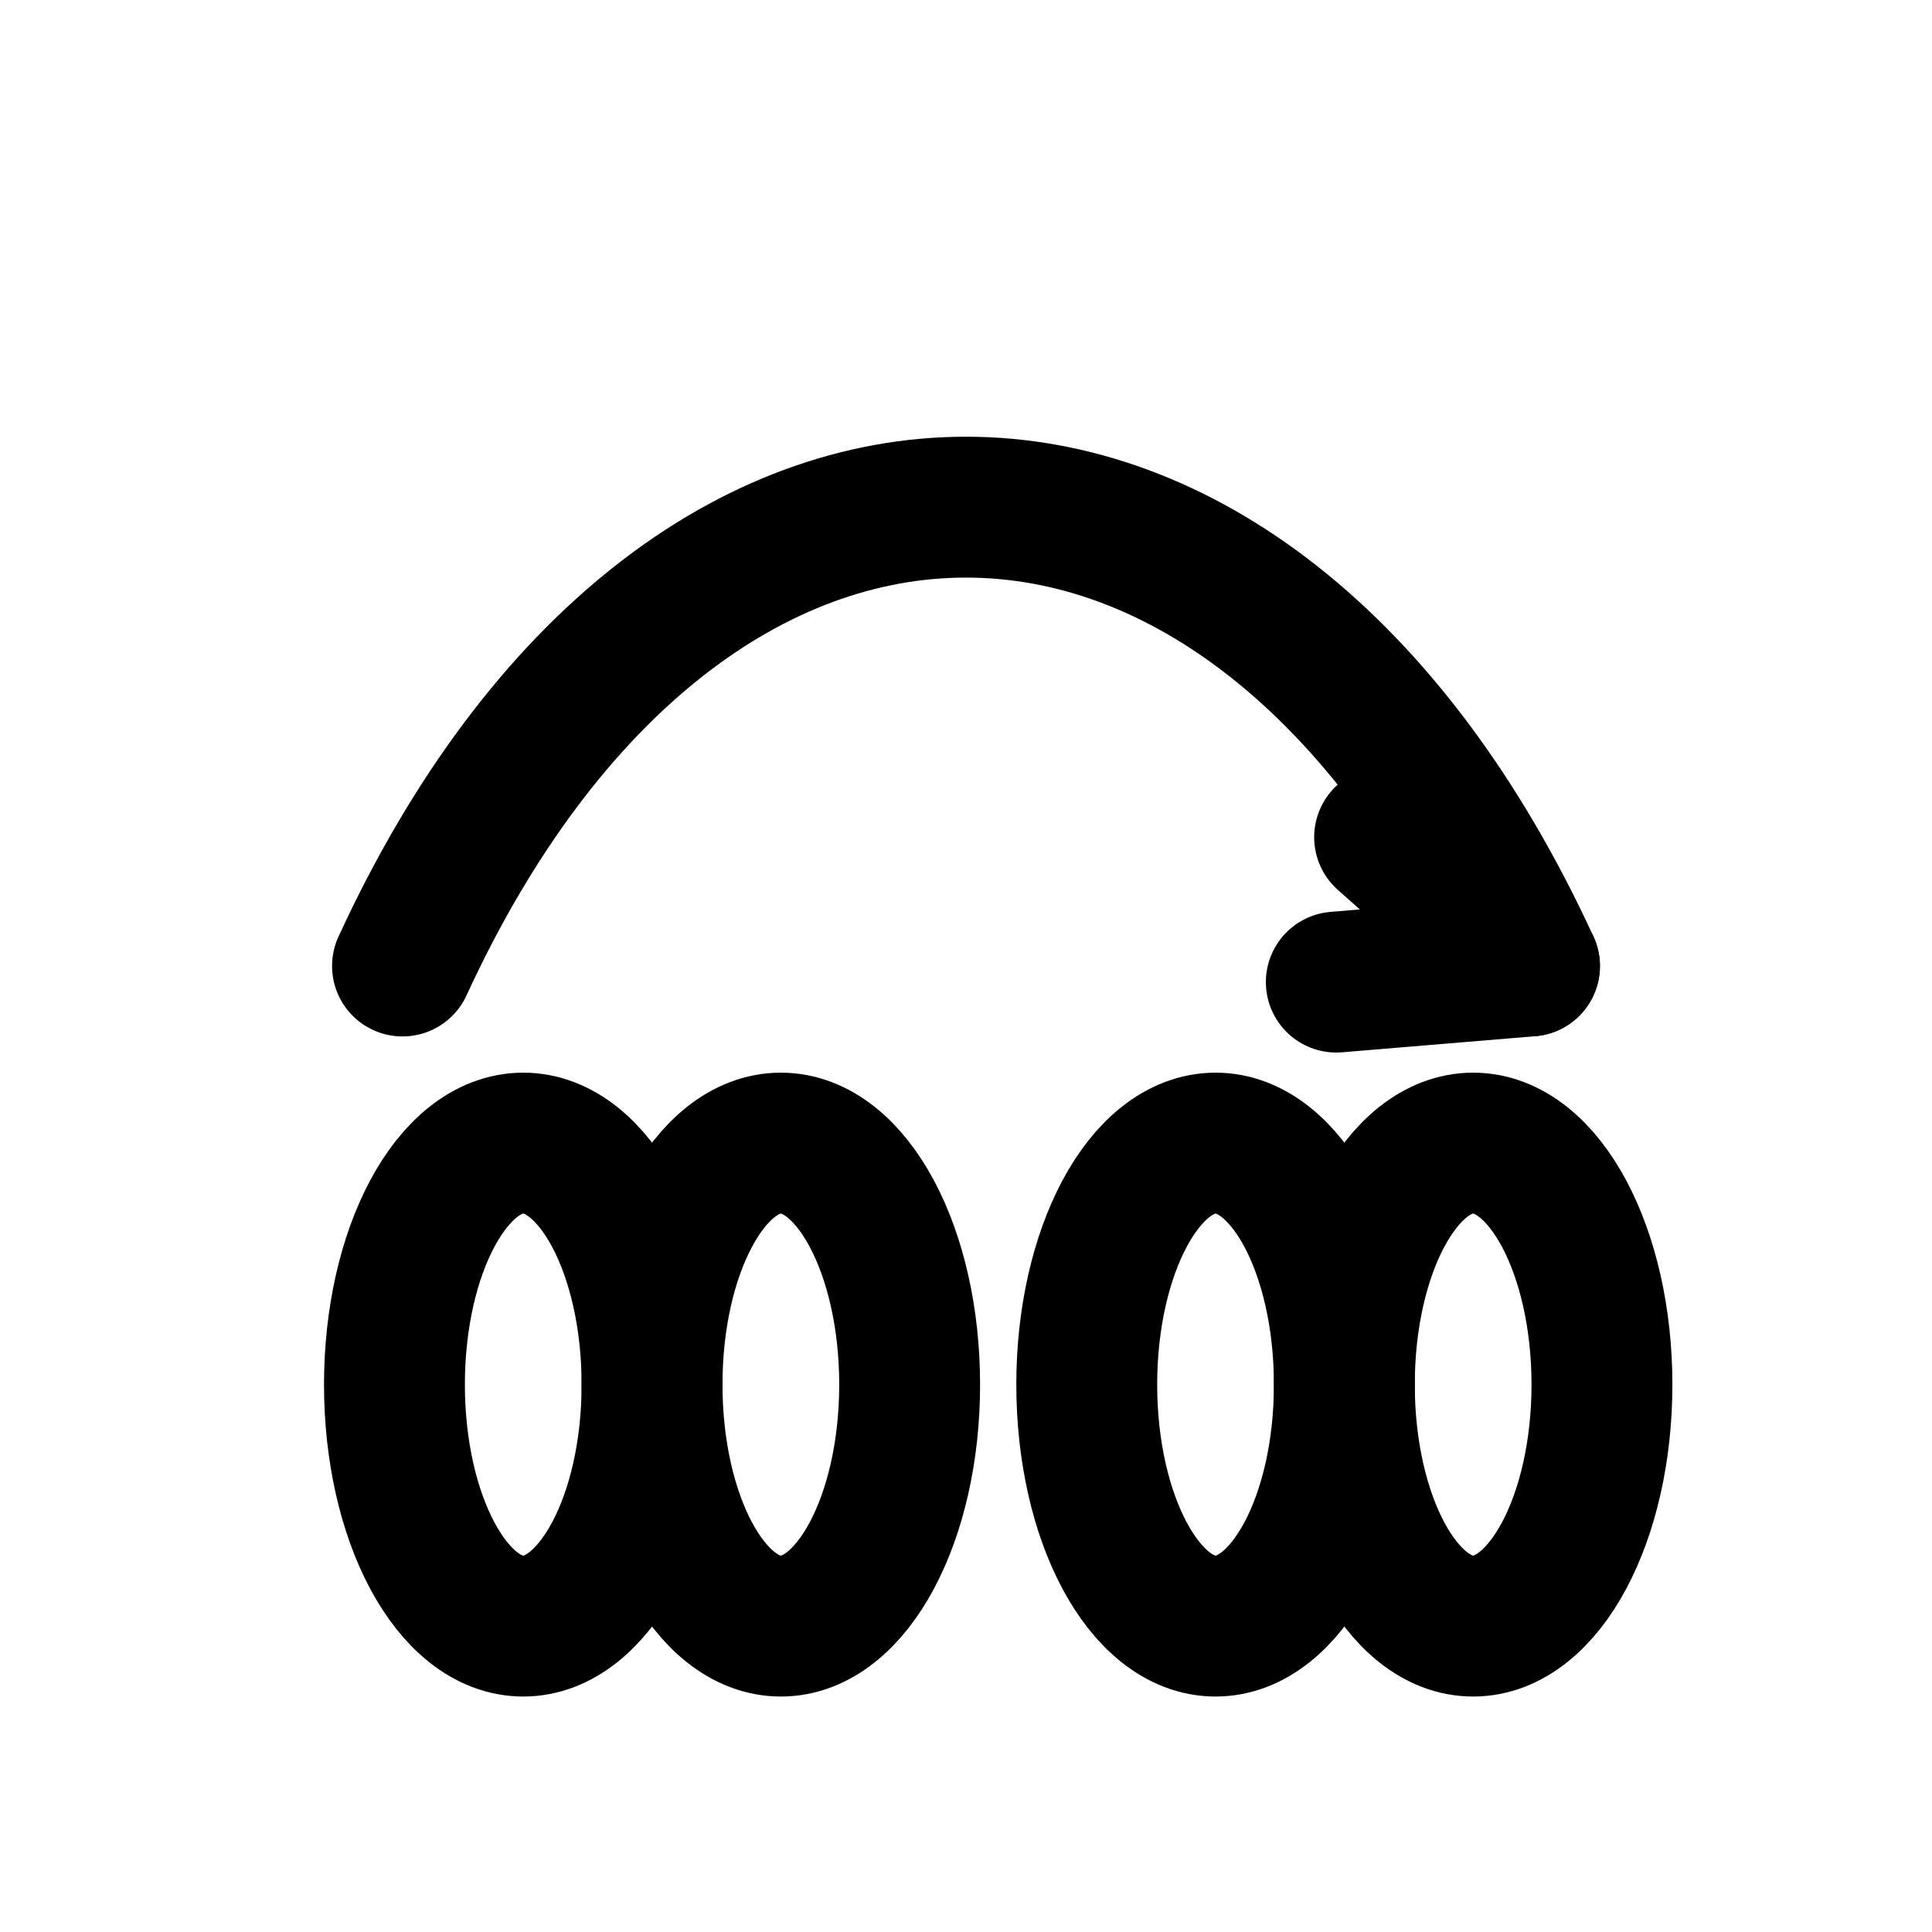
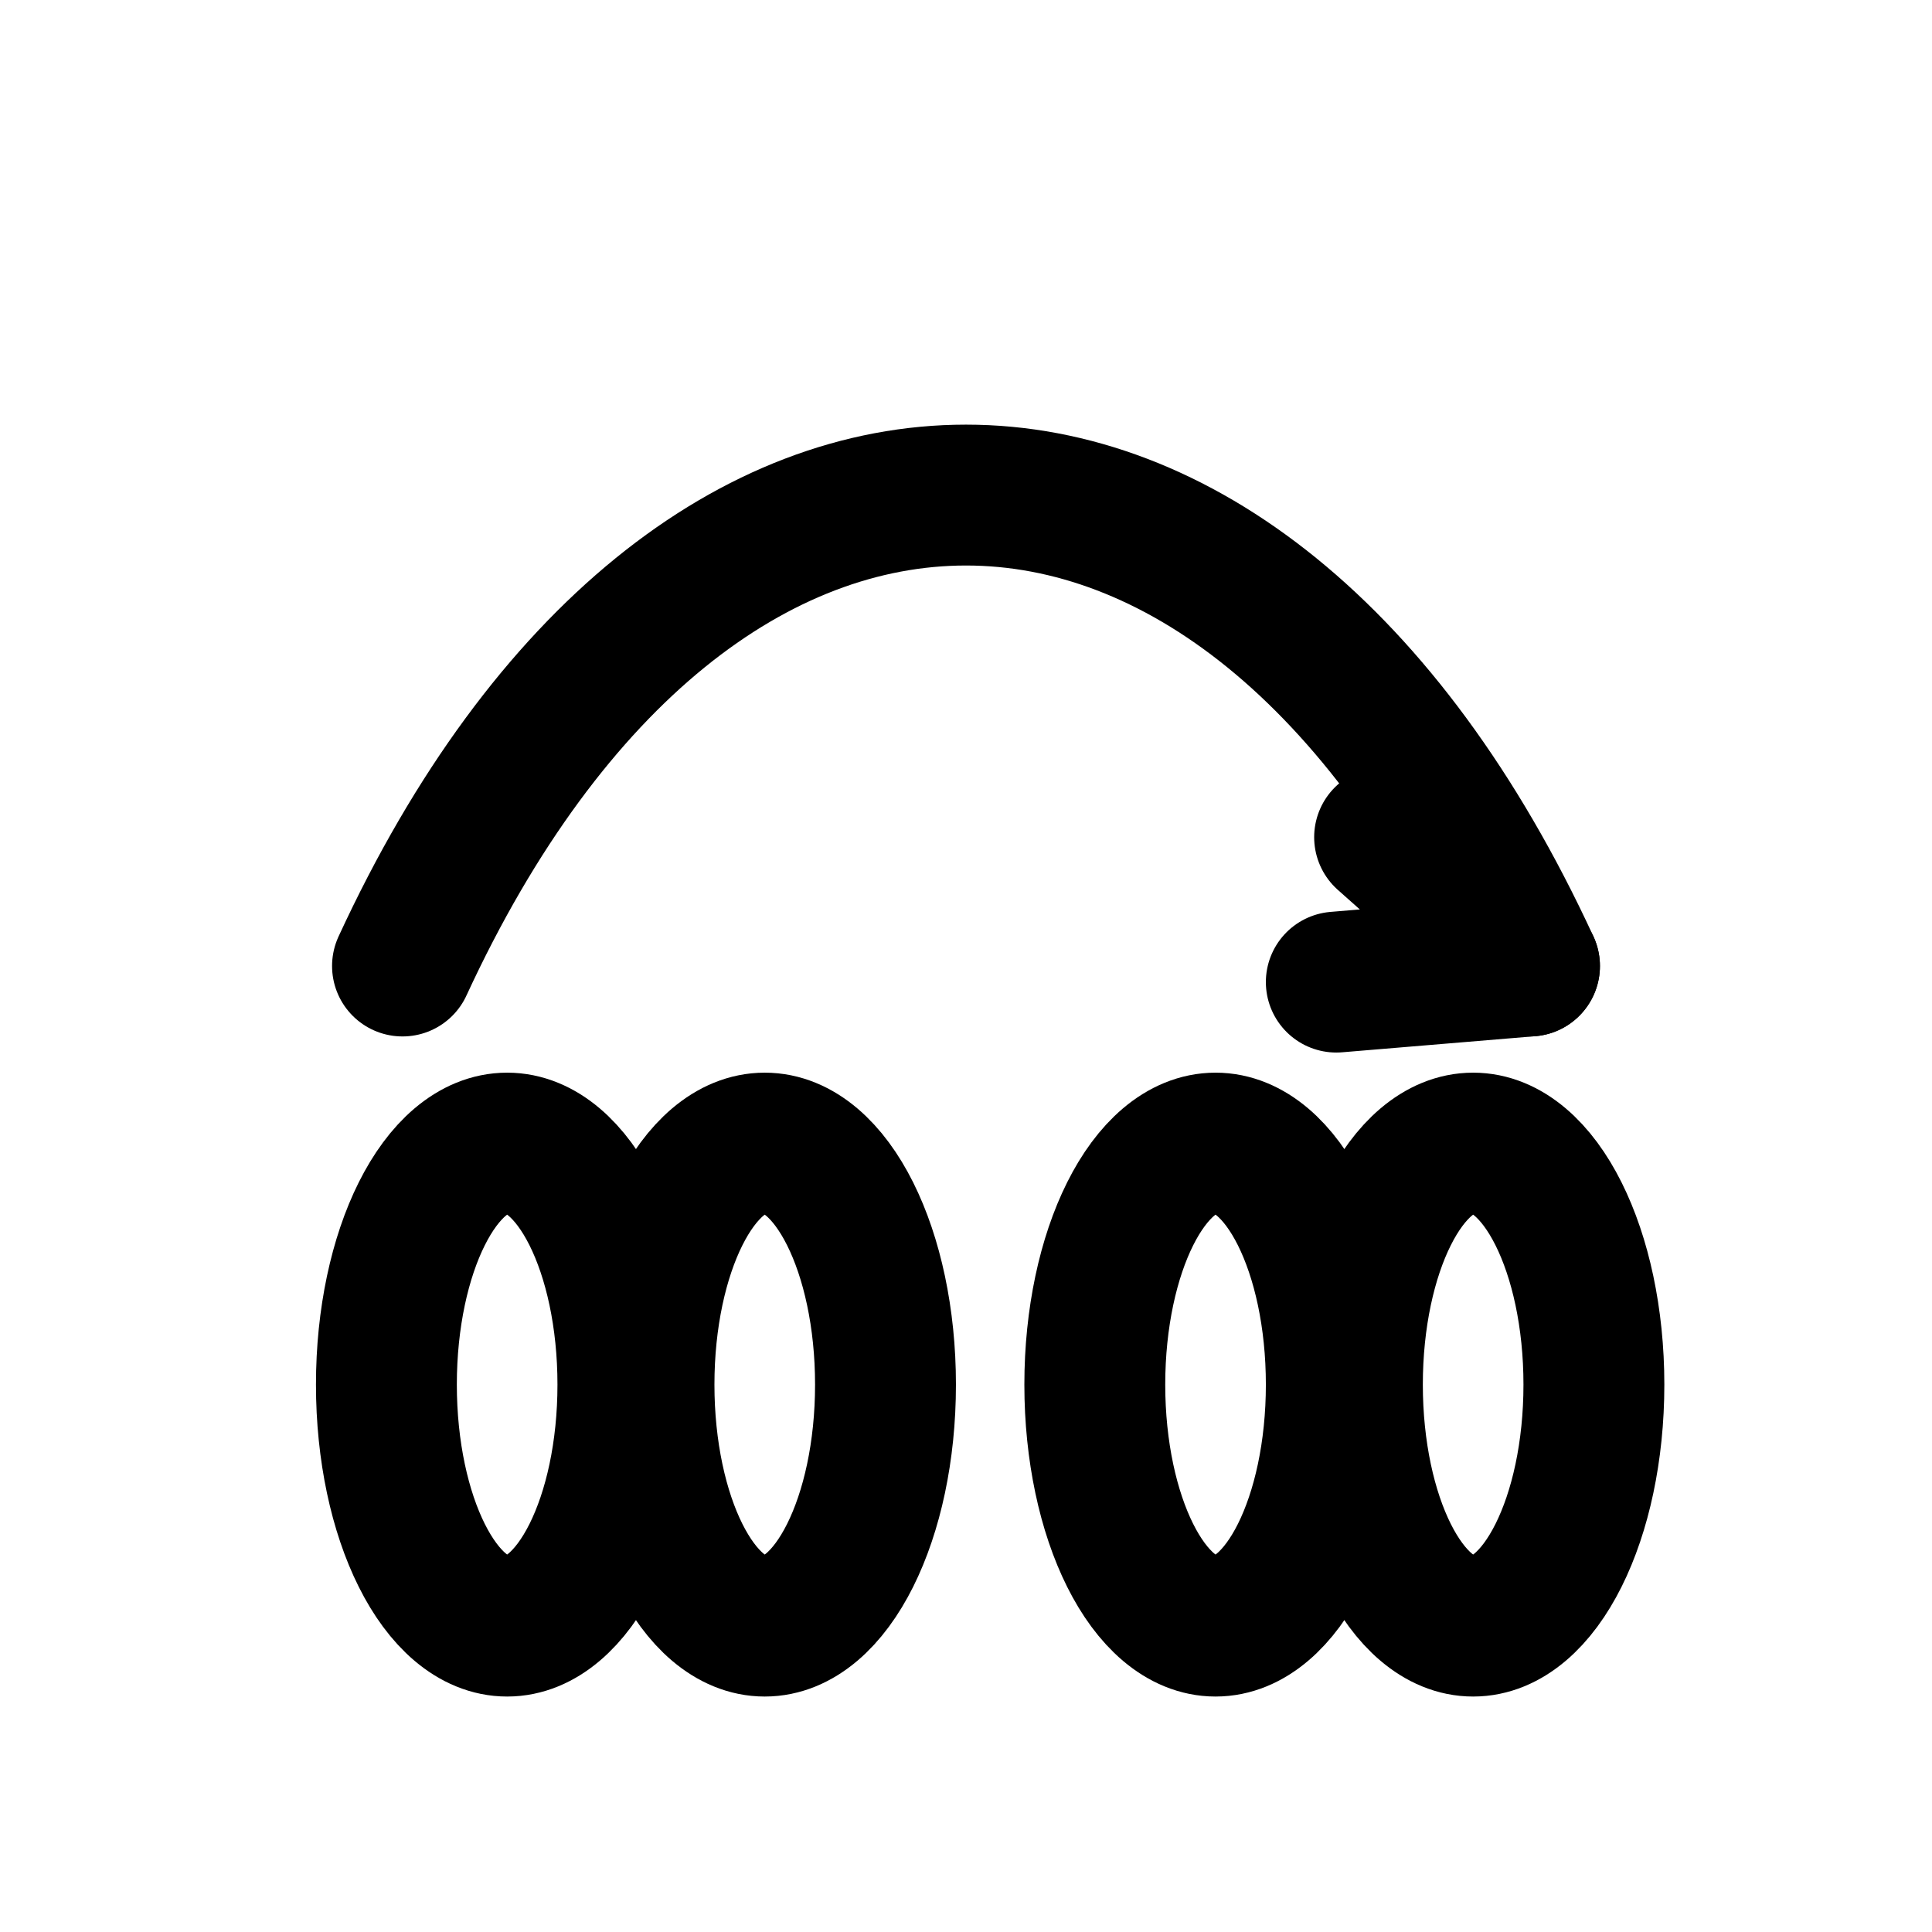
<svg xmlns="http://www.w3.org/2000/svg" viewBox="0 0 24 24" fill="none" stroke="currentColor" stroke-width="1.75" stroke-linecap="round" stroke-linejoin="round">
-   <ellipse cx="6.5" cy="17.2" rx="1.6" ry="3" />
-   <ellipse cx="9.7" cy="17.2" rx="1.6" ry="3" />
-   <ellipse cx="15.1" cy="17.2" rx="1.6" ry="3" />
-   <ellipse cx="18.3" cy="17.2" rx="1.6" ry="3" />
-   <path d="M5 12C8.5 4.4 15.5 4.4 19 12" />
+   <ellipse cx="6.3" cy="17.2" rx="1.5" ry="3" />
+   <ellipse cx="9.5" cy="17.2" rx="1.5" ry="3" />
+   <ellipse cx="15.1" cy="17.2" rx="1.5" ry="3" />
+   <ellipse cx="18.3" cy="17.2" rx="1.5" ry="3" />
+   <path d="M5 12C8.6 4.2 15.4 4.2 19 12" />
  <path d="M19 12L17.2 10.4M19 12L16.6 12.2" />
</svg>
